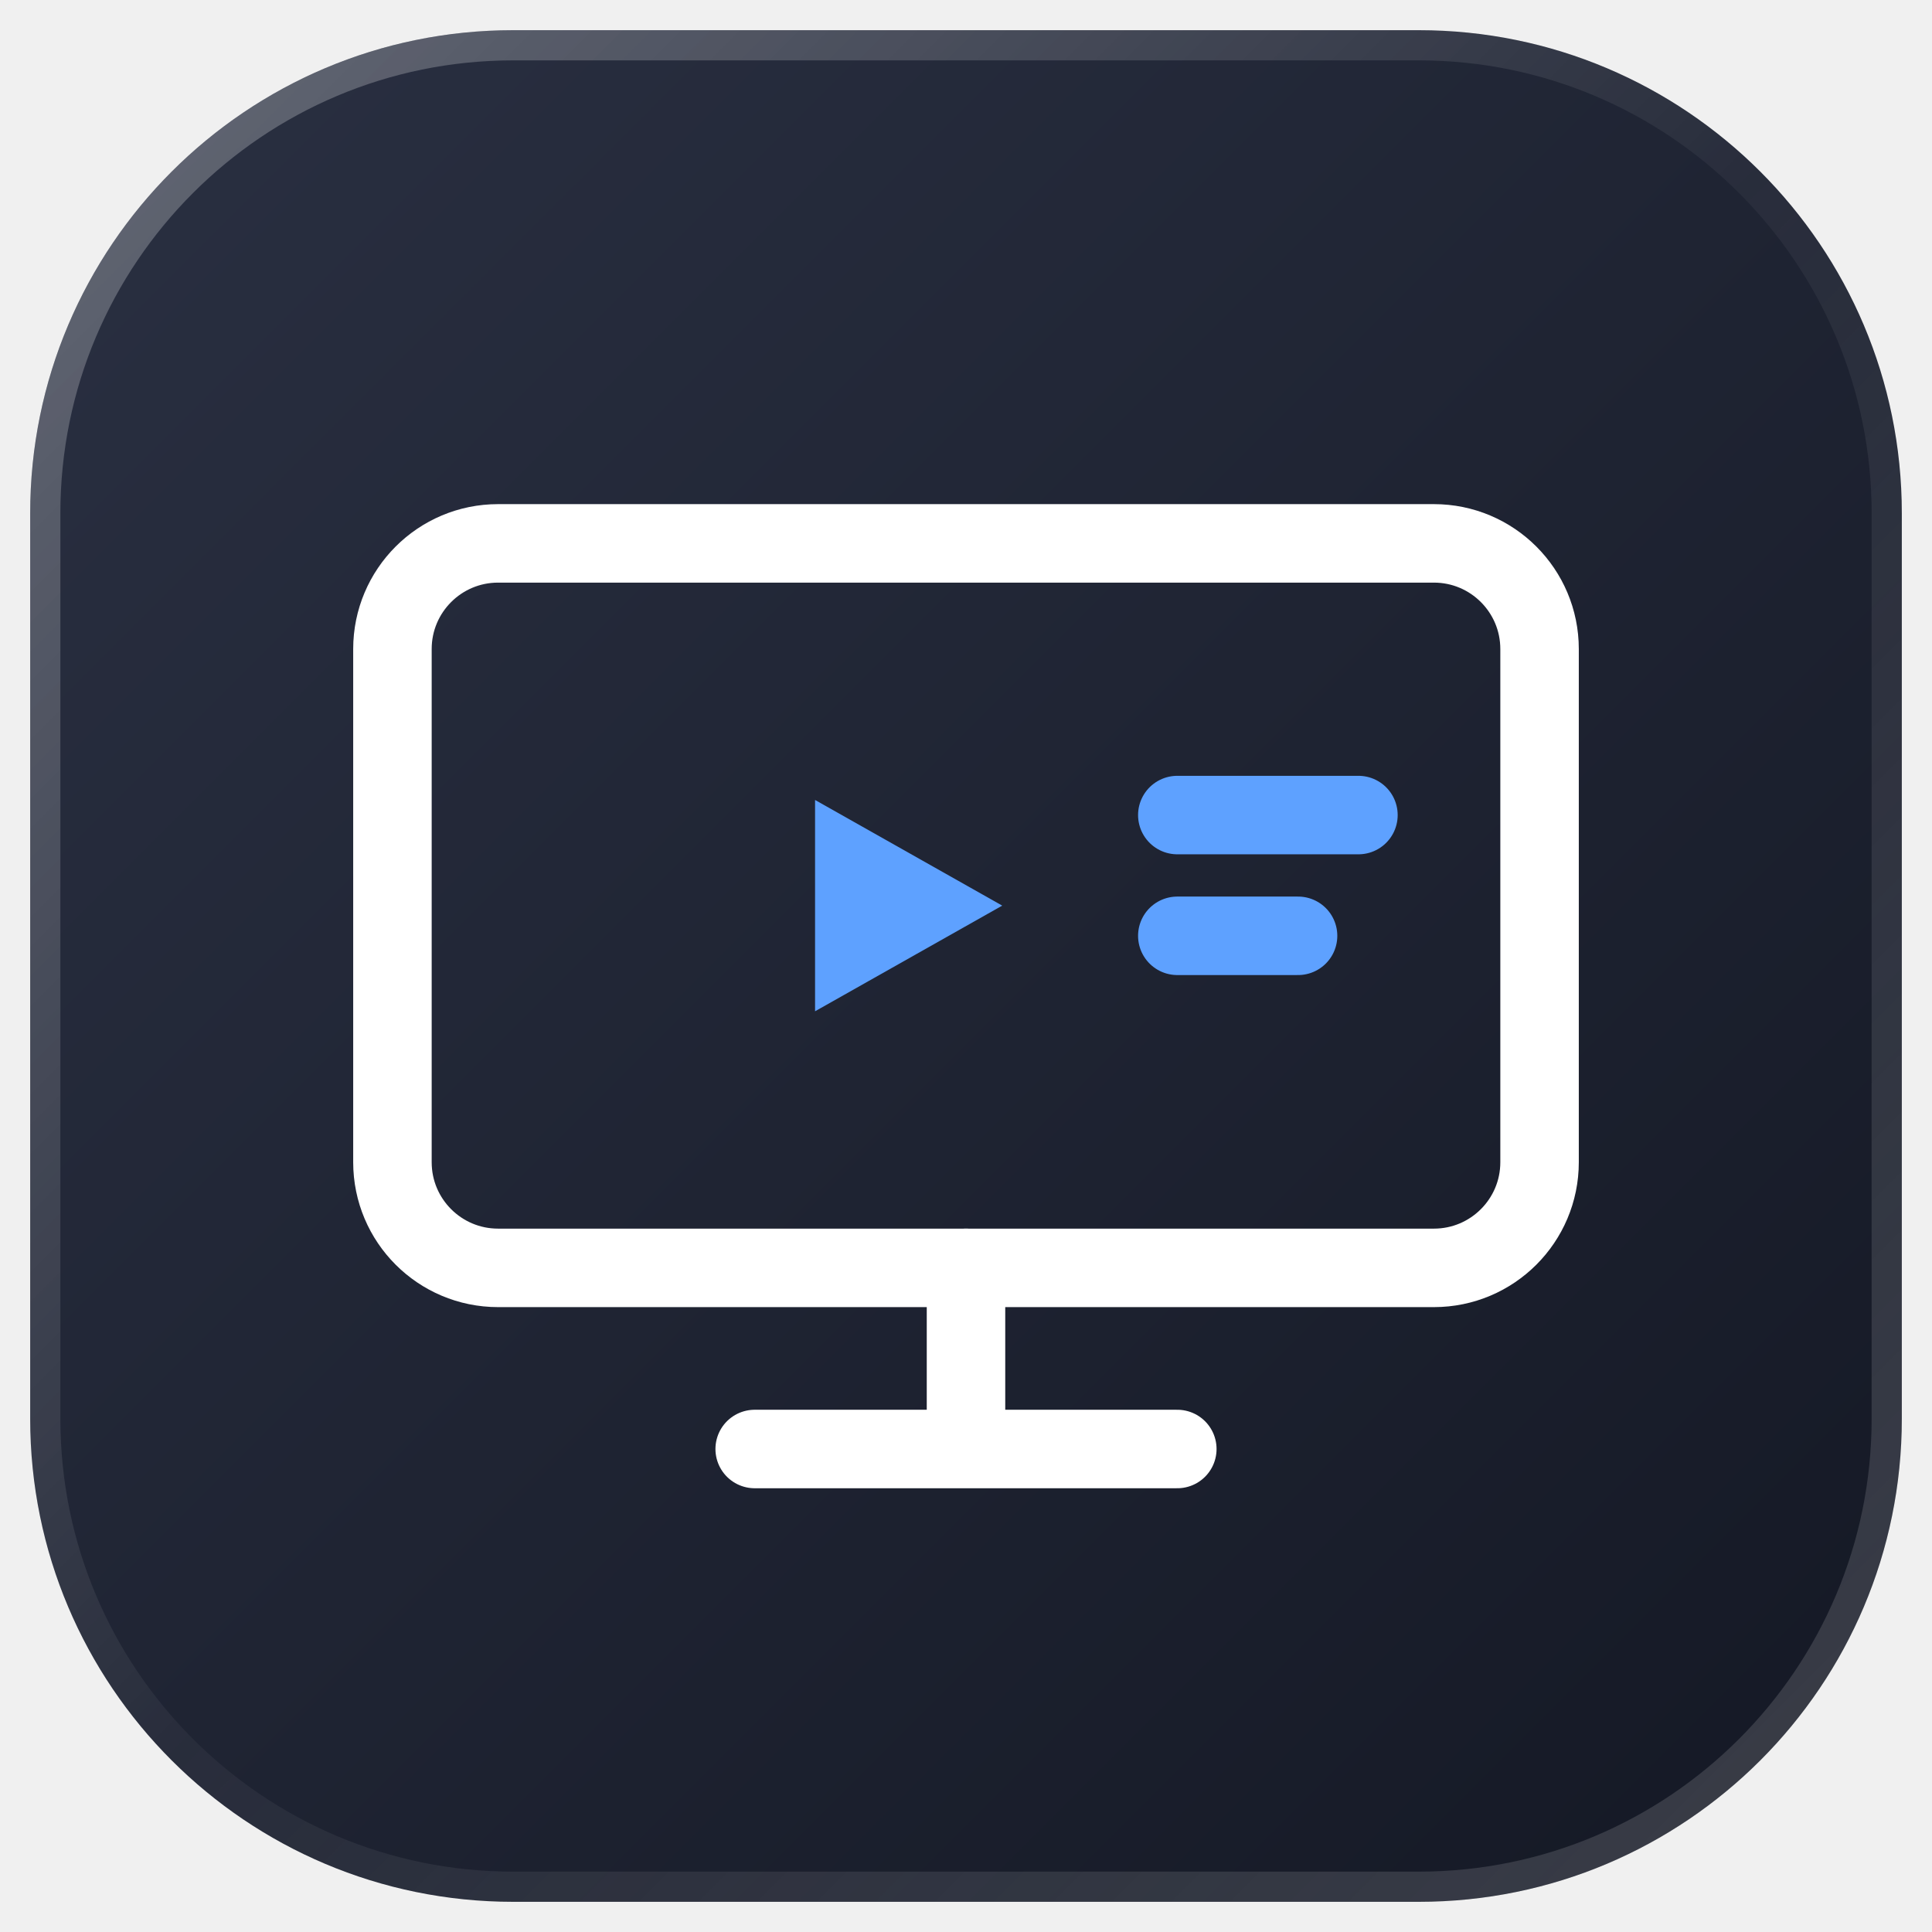
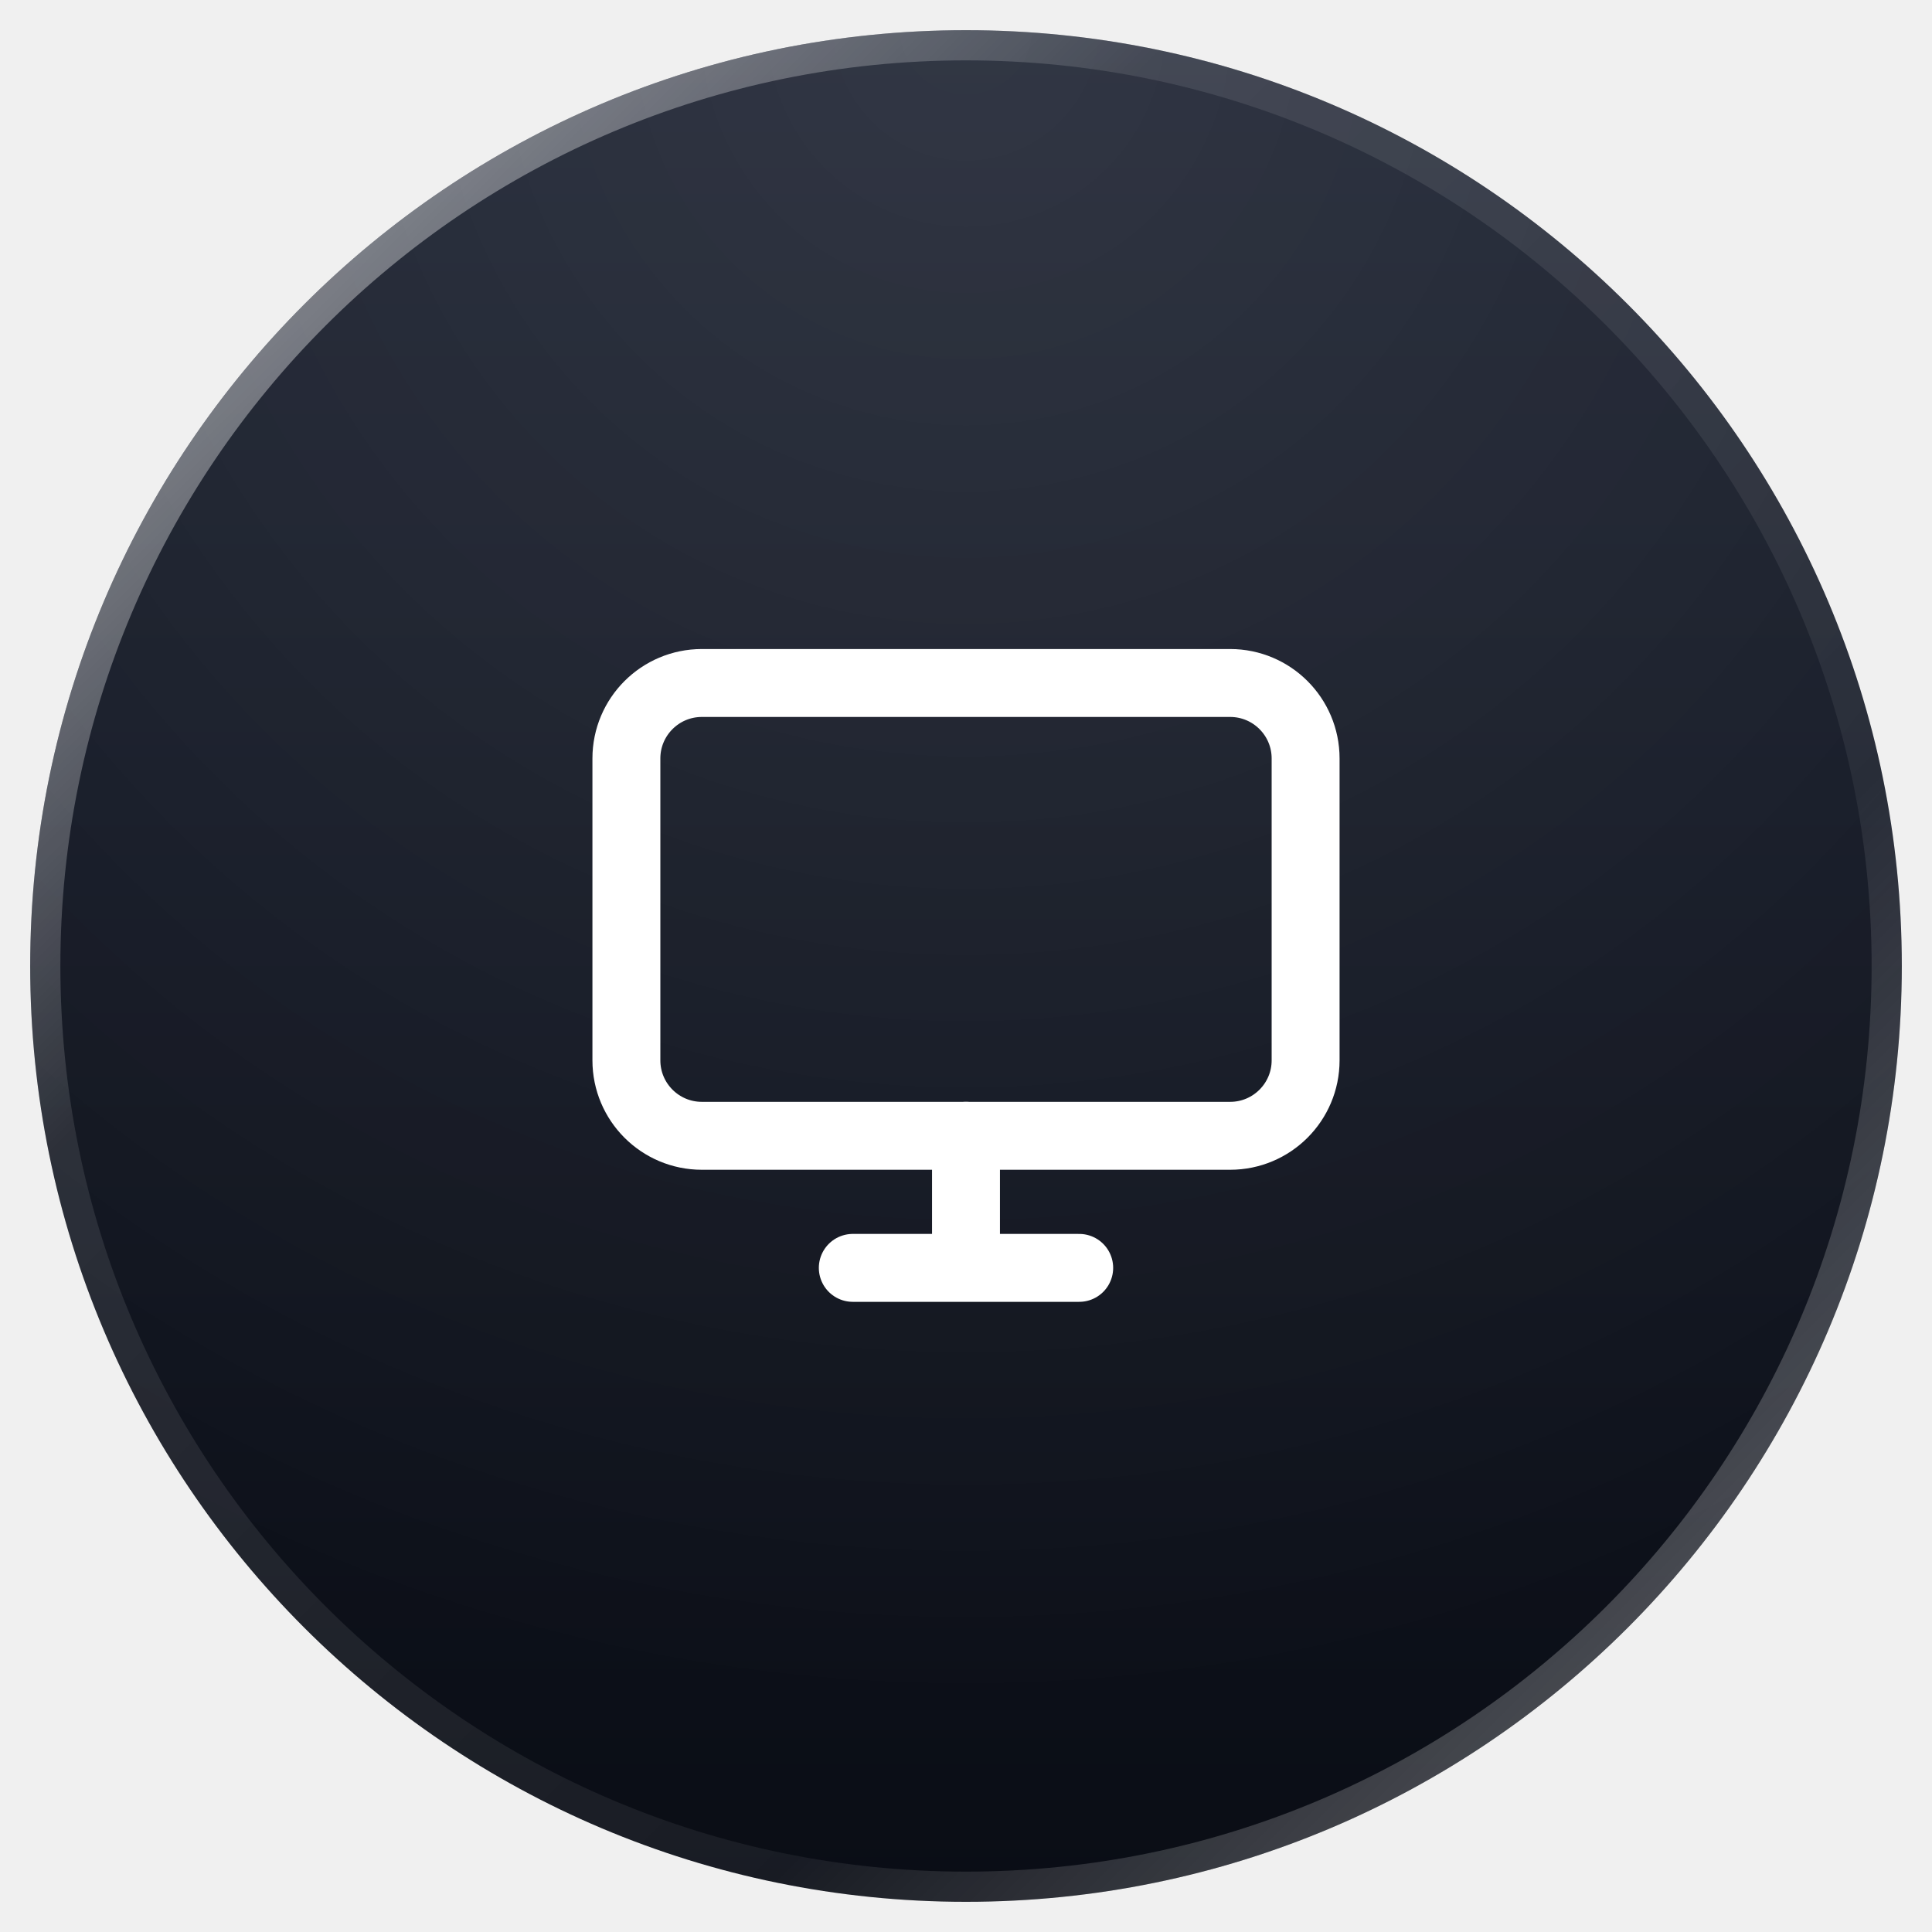
<svg xmlns="http://www.w3.org/2000/svg" viewBox="0 0 64 64" width="64" height="64">
  <defs>
-     <linearGradient id="t" x1="0" y1="0" x2="1" y2="1">
-       <stop offset="0" stop-color="#2A3042" />
-       <stop offset="1" stop-color="#141824" />
+     <linearGradient id="bg" x1="0" y1="0" x2="0" y2="1">
+       <stop offset="0" stop-color="#1B2130" />
+       <stop offset="1" stop-color="#0A0D15" />
    </linearGradient>
-     <linearGradient id="r" x1="0" y1="0" x2="1" y2="1">
-       <stop offset="0" stop-color="#fff" stop-opacity=".28" />
-       <stop offset=".5" stop-color="#fff" stop-opacity=".04" />
-       <stop offset="1" stop-color="#fff" stop-opacity=".16" />
+     <radialGradient id="glow" cx=".5" cy="0" r=".9">
+       <stop offset="0" stop-color="#fff" stop-opacity=".10" />
+       <stop offset="1" stop-color="#fff" stop-opacity="0" />
+     </radialGradient>
+     <linearGradient id="rim" x1="0" y1="0" x2="1" y2="1">
+       <stop offset="0" stop-color="#fff" stop-opacity=".62" />
+       <stop offset=".3" stop-color="#fff" stop-opacity=".1" />
+       <stop offset=".7" stop-color="#fff" stop-opacity=".06" />
+       <stop offset="1" stop-color="#fff" stop-opacity=".38" />
    </linearGradient>
  </defs>
-   <rect x="1" y="1" width="62" height="62" rx="16" fill="url(#t)" />
-   <rect x="1.5" y="1.5" width="61" height="61" rx="15.5" fill="none" stroke="url(#r)" />
-   <g fill="none" stroke="#fff" stroke-width="2.6" stroke-linecap="round" stroke-linejoin="round">
-     <rect x="13" y="18" width="38" height="24" rx="3.5" />
-     <path d="M25 48h14M32 42v6" />
-     <path d="M27 26.5v7l6.2-3.5z" fill="#5EA1FF" stroke="none" />
-     <path d="M39 27h6M39 31h4" stroke="#5EA1FF" />
+   <circle cx="32" cy="32" r="31" fill="url(#bg)" />
+   <circle cx="32" cy="32" r="31" fill="url(#glow)" />
+   <circle cx="32" cy="32" r="30.5" fill="none" stroke="url(#rim)" />
+   <g transform="translate(17 17) scale(1.25)" fill="none" stroke="#fff" stroke-width="1.8" stroke-linecap="round" stroke-linejoin="round">
+     <rect x="3" y="4.5" width="18" height="12" rx="2" />
+     <path d="M9 20h6M12 16.5V20" />
  </g>
</svg>
